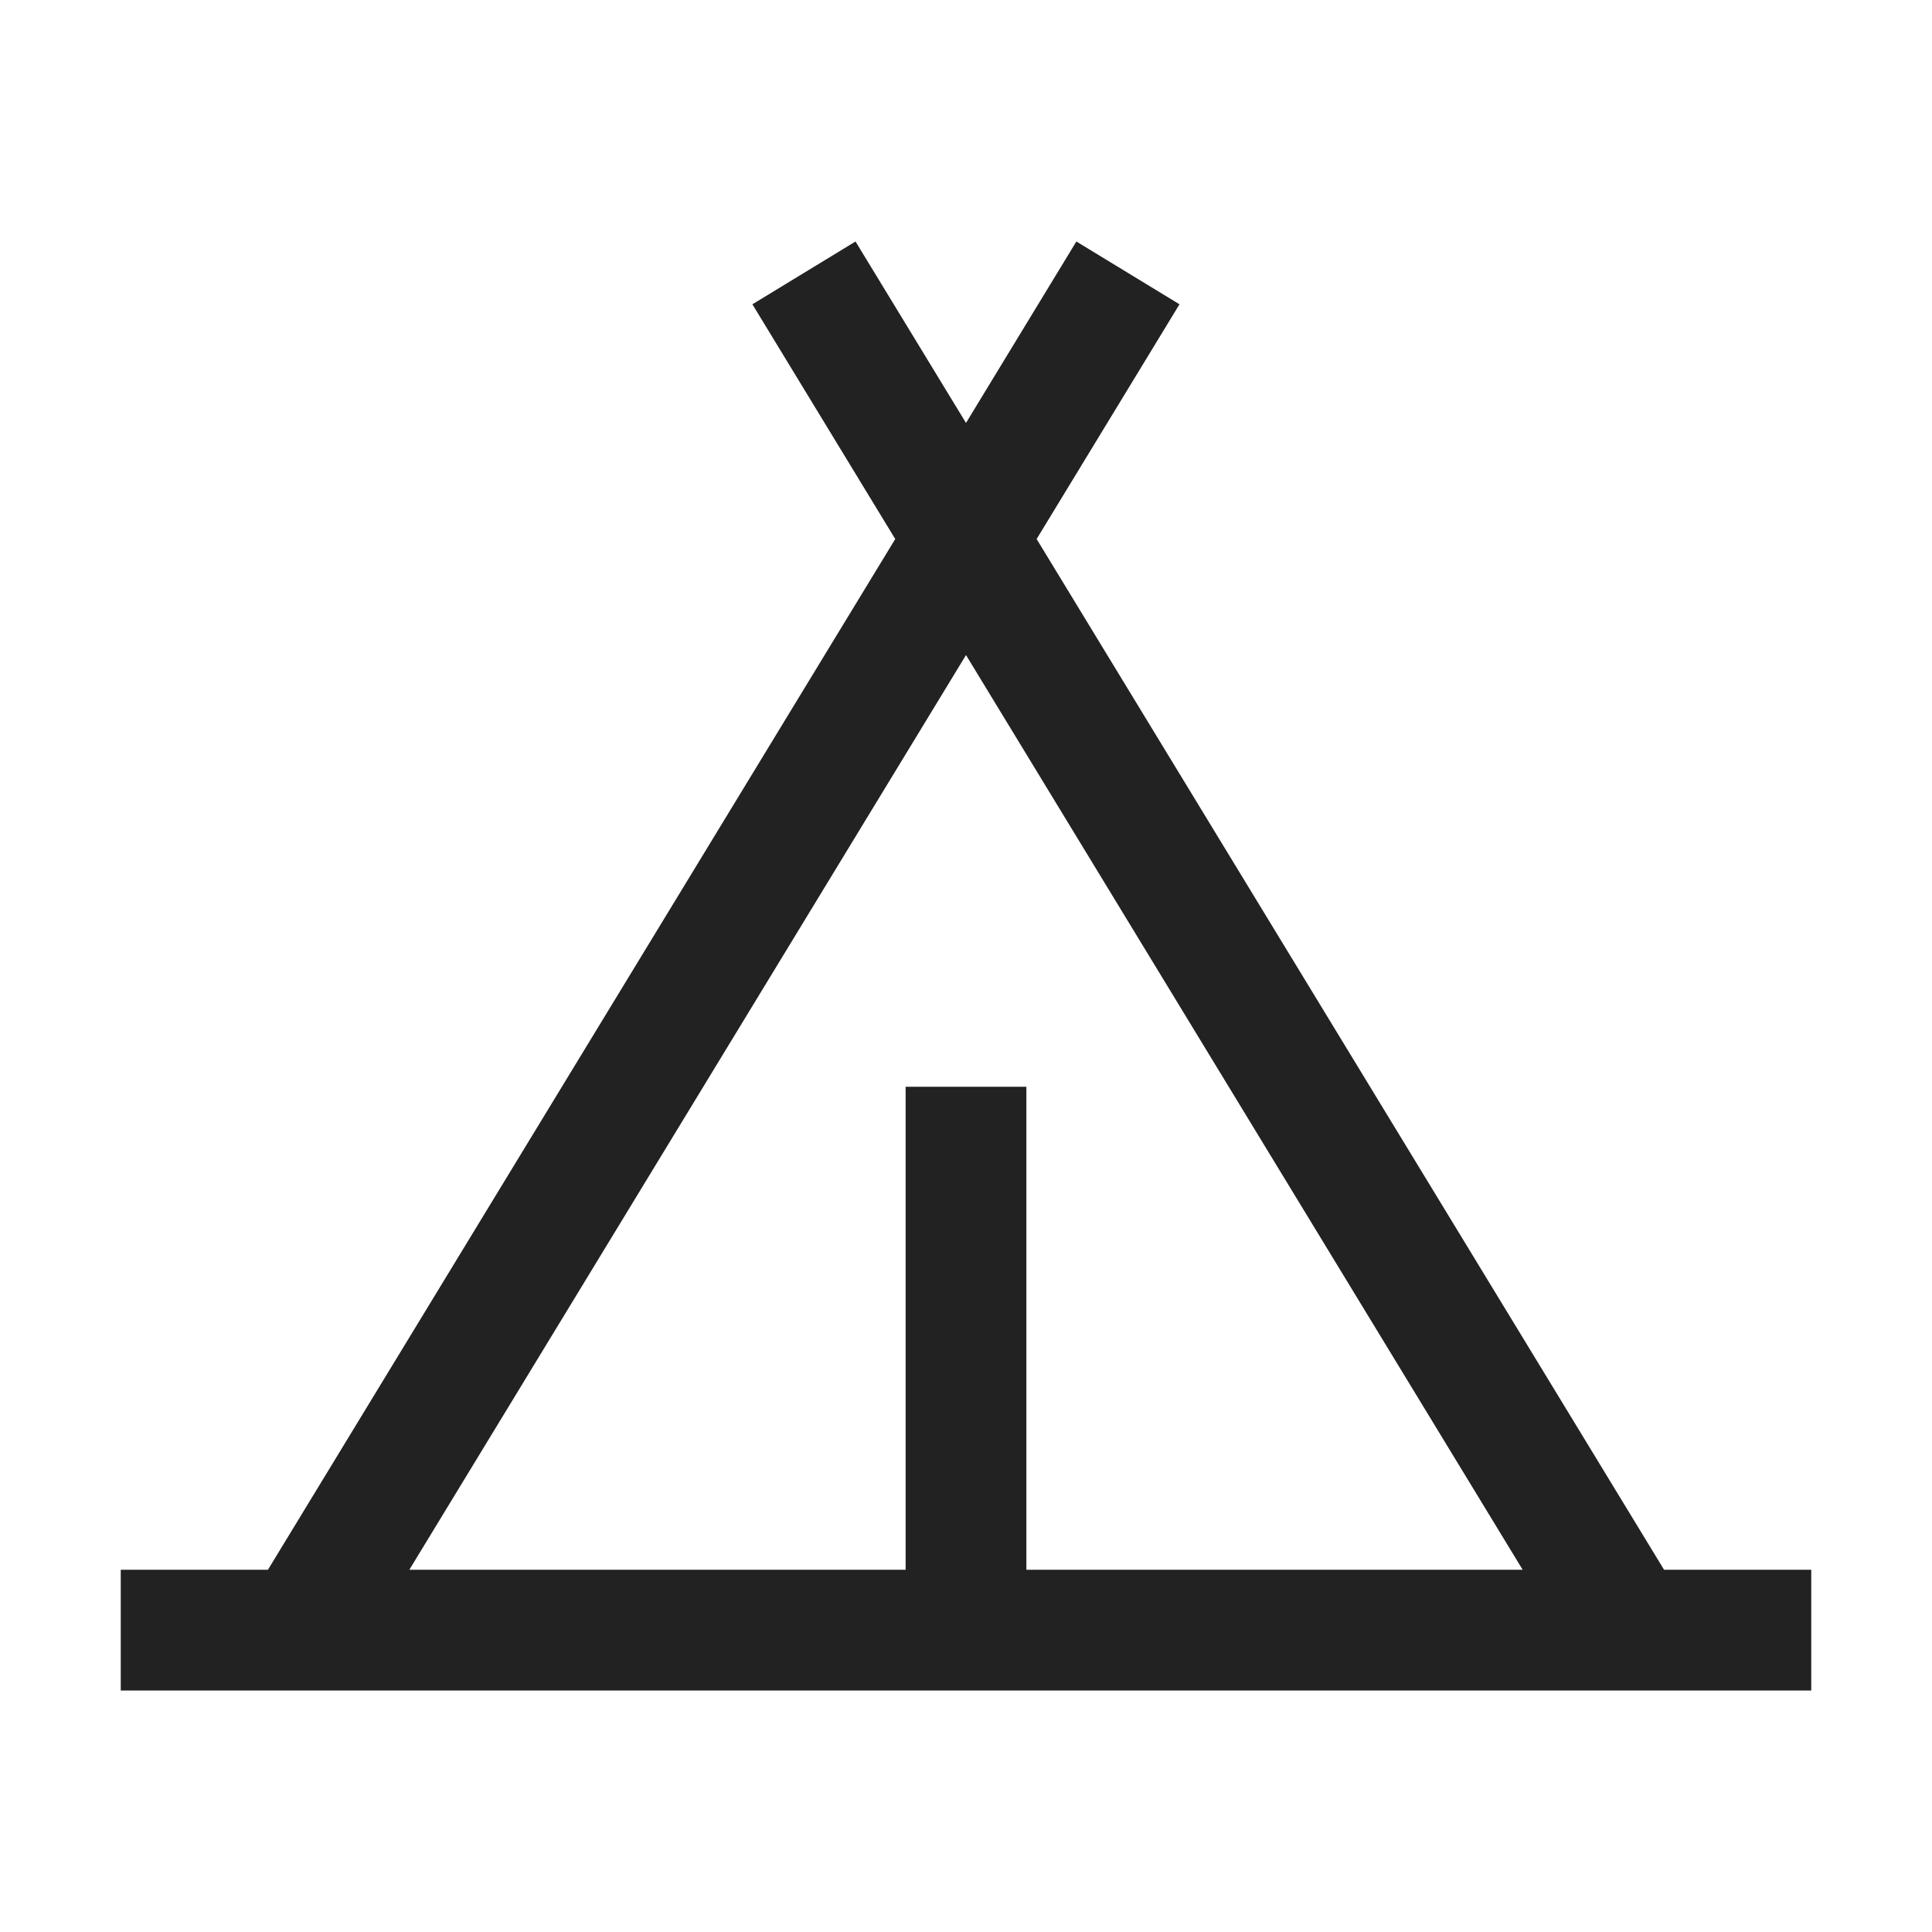
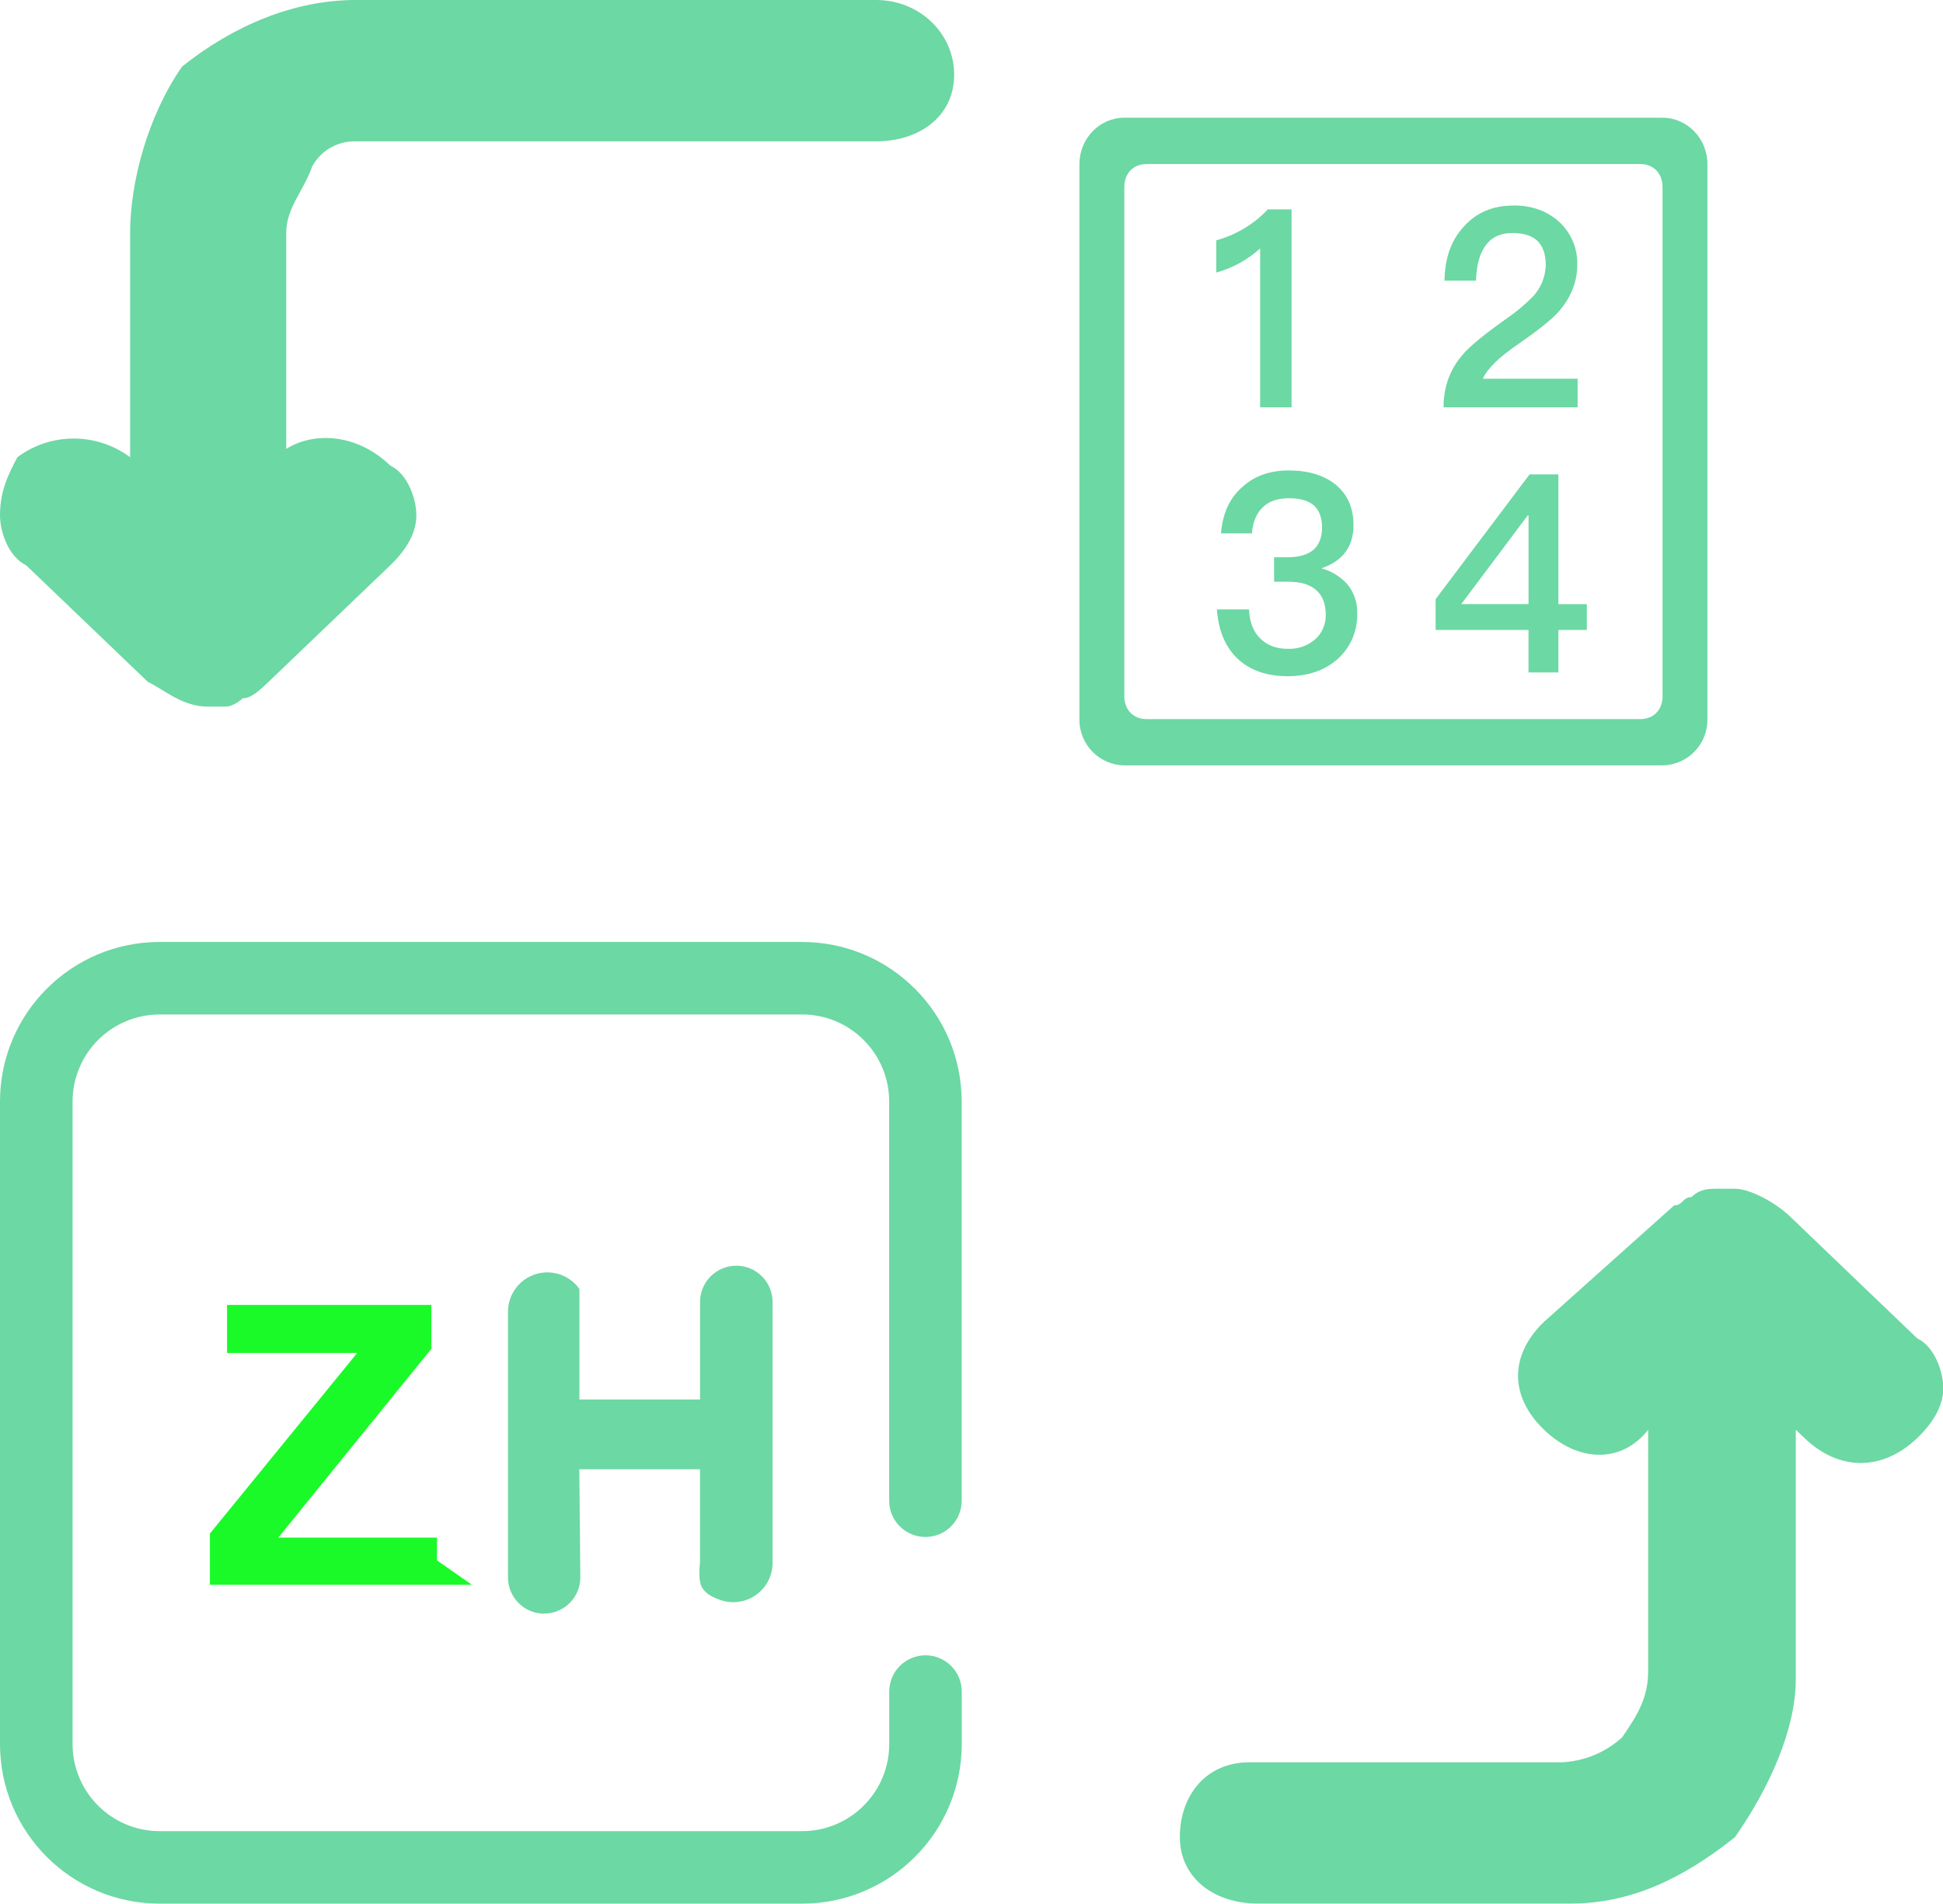
- <svg xmlns="http://www.w3.org/2000/svg" width="32" height="32" viewBox="0 0 32 32" fill="none">
-   <path fill-rule="evenodd" clip-rule="evenodd" d="M27.562 26L17.17 8.928l2.366-3.888L17.828 4L16 7.005L14.17 4l-1.708 1.04l2.366 3.888L4.438 26H2v2h28v-2zM16 10.85L25.22 26H17v-8h-2v8H6.78z" fill="#222" />
+ <svg xmlns="http://www.w3.org/2000/svg" width="60" height="58.789" viewBox="0 0 60 58.789" fill="none">
+   <path d="M4.553 21.051c0.534 0.257 1.071 0.771 1.875 0.771h0.534c0.268 0 0.534 -0.257 0.534 -0.257 0.268 0 0.534 -0.257 0.804 -0.514L12.053 17.456c0.534 -0.514 0.804 -1.028 0.804 -1.539 0 -0.514 -0.268 -1.284 -0.804 -1.539 -1.071 -1.028 -2.409 -1.028 -3.214 -0.514v-6.675c0 -0.771 0.534 -1.284 0.804 -2.053a1.485 1.485 0 0 1 1.339 -0.771h16.071c1.339 0 2.411 -0.771 2.411 -2.053C29.466 1.028 28.393 0 27.053 0H10.982c-1.875 0 -3.75 0.771 -5.357 2.053 -1.073 1.539 -1.607 3.594 -1.607 5.136v6.932a2.912 2.912 0 0 0 -3.482 0C0.268 14.633 0 15.146 0 15.915c0 0.514 0.268 1.284 0.804 1.539l3.752 3.594Zm50.625 16.431c-0.268 -0.257 -1.071 -0.771 -1.607 -0.771h-0.534c-0.268 0 -0.534 0 -0.804 0.257 -0.268 0 -0.268 0.257 -0.534 0.257l-4.018 3.594c-1.071 1.028 -1.071 2.308 0 3.337 1.073 1.028 2.411 1.028 3.214 0v7.444c0 0.771 -0.268 1.284 -0.804 2.053a2.957 2.957 0 0 1 -1.875 0.771h-9.639c-1.339 0 -2.143 1.028 -2.143 2.308s1.073 2.055 2.411 2.055h9.643c1.875 0 3.482 -0.771 5.091 -2.053 1.071 -1.539 1.875 -3.337 1.875 -4.877v-7.704l0.268 0.257c1.071 1.028 2.409 1.028 3.482 0 0.534 -0.514 0.804 -1.028 0.804 -1.539 0 -0.514 -0.268 -1.284 -0.804 -1.539l-4.018 -3.851Z" fill="#6CD8A3" />
+   <path d="M51.339 3.636c0.763 0 1.386 0.643 1.386 1.429v17.145a1.408 1.408 0 0 1 -1.386 1.427h-16.62a1.408 1.408 0 0 1 -1.386 -1.427V5.064c0 -0.786 0.623 -1.429 1.386 -1.429h16.624Zm0 17.857v-15.713c0 -0.429 -0.277 -0.714 -0.692 -0.714h-15.236c-0.416 0 -0.692 0.285 -0.692 0.714v15.714c0 0.429 0.277 0.714 0.692 0.714h15.238c0.416 0 0.692 -0.285 0.692 -0.714Zm-12.186 -15.028h0.731v6.114h-0.971V7.672a3.328 3.328 0 0 1 -1.354 0.746v-0.996a3.431 3.431 0 0 0 1.596 -0.96h-0.002Zm7.582 -0.12c0.574 0 1.048 0.171 1.421 0.514a1.729 1.729 0 0 1 0.549 1.327c0 0.531 -0.201 1.011 -0.581 1.448 -0.232 0.257 -0.649 0.581 -1.228 0.984 -0.606 0.411 -0.971 0.771 -1.106 1.078h2.927v0.883h-4.14c0 -0.624 0.191 -1.164 0.591 -1.627 0.216 -0.257 0.673 -0.634 1.363 -1.119a5.52 5.52 0 0 0 0.814 -0.684 1.476 1.476 0 0 0 0.388 -0.969c0 -0.334 -0.092 -0.581 -0.261 -0.744 -0.174 -0.163 -0.431 -0.24 -0.772 -0.24 -0.366 0 -0.639 0.129 -0.823 0.384 -0.182 0.24 -0.283 0.609 -0.298 1.087h-0.973c0.009 -0.684 0.201 -1.234 0.581 -1.652 0.388 -0.446 0.906 -0.667 1.545 -0.667Zm-6.934 8.184c0.598 0 1.089 0.146 1.455 0.446 0.358 0.3 0.54 0.711 0.54 1.241 0 0.667 -0.332 1.112 -0.992 1.335a1.659 1.659 0 0 1 0.806 0.497 1.329 1.329 0 0 1 0.3 0.891 1.821 1.821 0 0 1 -0.574 1.387c-0.399 0.367 -0.922 0.557 -1.571 0.557 -0.615 0 -1.114 -0.163 -1.489 -0.488 -0.416 -0.36 -0.649 -0.891 -0.698 -1.575h0.992c0.017 0.394 0.133 0.703 0.366 0.917 0.208 0.197 0.482 0.3 0.823 0.3a1.215 1.215 0 0 0 0.889 -0.324 1.003 1.003 0 0 0 0.291 -0.729c0 -0.351 -0.109 -0.608 -0.307 -0.771 -0.201 -0.171 -0.491 -0.249 -0.872 -0.249h-0.416v-0.754h0.416c0.349 0 0.615 -0.077 0.799 -0.231 0.174 -0.154 0.266 -0.386 0.266 -0.684 0 -0.3 -0.082 -0.523 -0.24 -0.677 -0.174 -0.154 -0.431 -0.231 -0.772 -0.231 -0.349 0 -0.615 0.086 -0.806 0.266 -0.201 0.18 -0.315 0.454 -0.349 0.819h-0.954c0.051 -0.617 0.266 -1.095 0.666 -1.438 0.373 -0.343 0.857 -0.506 1.438 -0.506Zm7.433 0.12h0.889v4.009h0.879v0.797h-0.879v1.311h-0.922v-1.311h-2.869v-0.951l2.901 -3.853Zm-0.058 1.268L45.124 18.656h2.078V15.917h-0.024Z" fill="#6CD8A3" />
+   <path d="M24.771 58.789H4.928A4.931 4.931 0 0 1 0 53.859V34.018a4.931 4.931 0 0 1 4.928 -4.928h19.843a4.931 4.931 0 0 1 4.926 4.928v12.328a1.119 1.119 0 1 1 -2.239 0v-12.328a2.691 2.691 0 0 0 -2.689 -2.689H4.928a2.691 2.691 0 0 0 -2.687 2.689v19.843a2.691 2.691 0 0 0 2.687 2.689h19.843a2.691 2.691 0 0 0 2.689 -2.689v-1.622a1.119 1.119 0 0 1 2.239 0v1.622a4.931 4.931 0 0 1 -4.928 4.928Zm-7.965 -8.955a1.119 1.119 0 0 1 -1.119 -1.119v-8.209a1.215 1.215 0 0 1 2.205 -0.701v3.414h3.726v-3.011a1.119 1.119 0 0 1 2.239 0v8.057a1.213 1.213 0 0 1 -1.599 1.151c-0.246 -0.082 -0.508 -0.208 -0.606 -0.448 -0.097 -0.24 -0.036 -0.703 -0.036 -0.703V45.375H17.889l0.032 3.337a1.119 1.119 0 0 1 -1.117 1.119v0.002Z" fill="#6CD8A3" />
+   <path d="M6.482 48.943v-1.583l4.549 -5.578H7.011v-1.483h6.308v1.357l-4.725 5.829h4.899v0.703l1.08 0.754H6.482Z" fill="#1AFA29" />
</svg>
